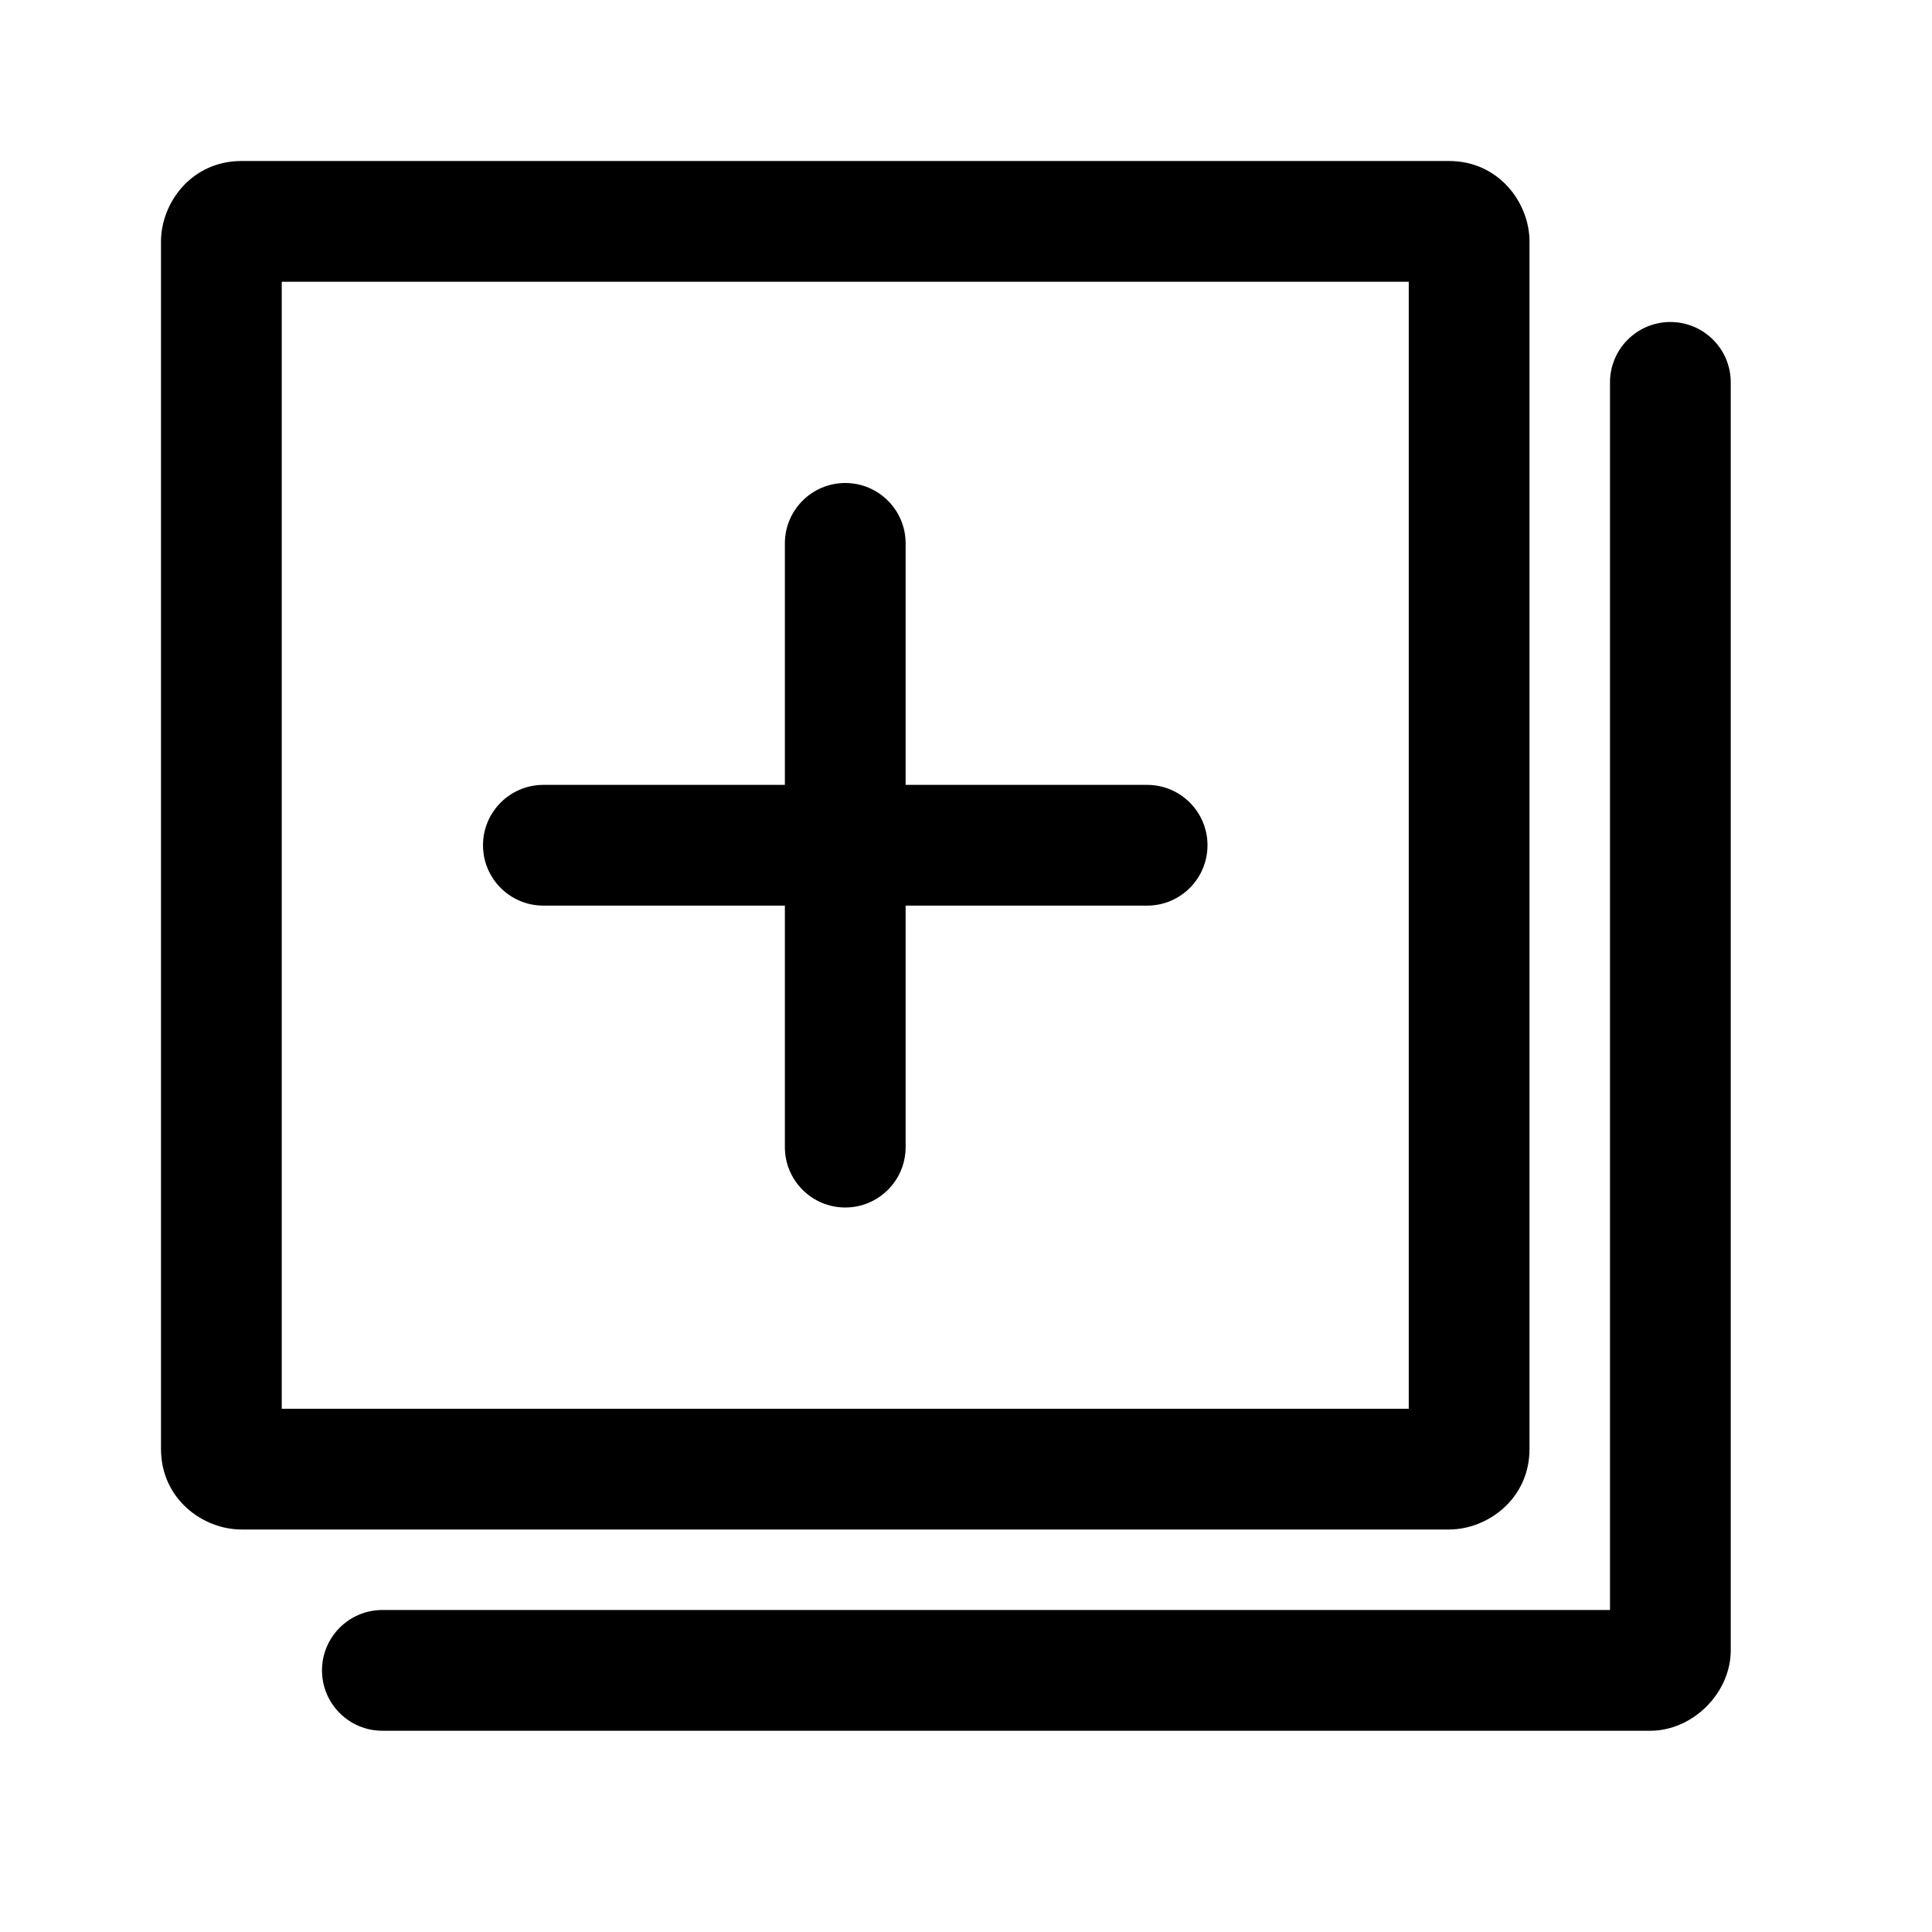
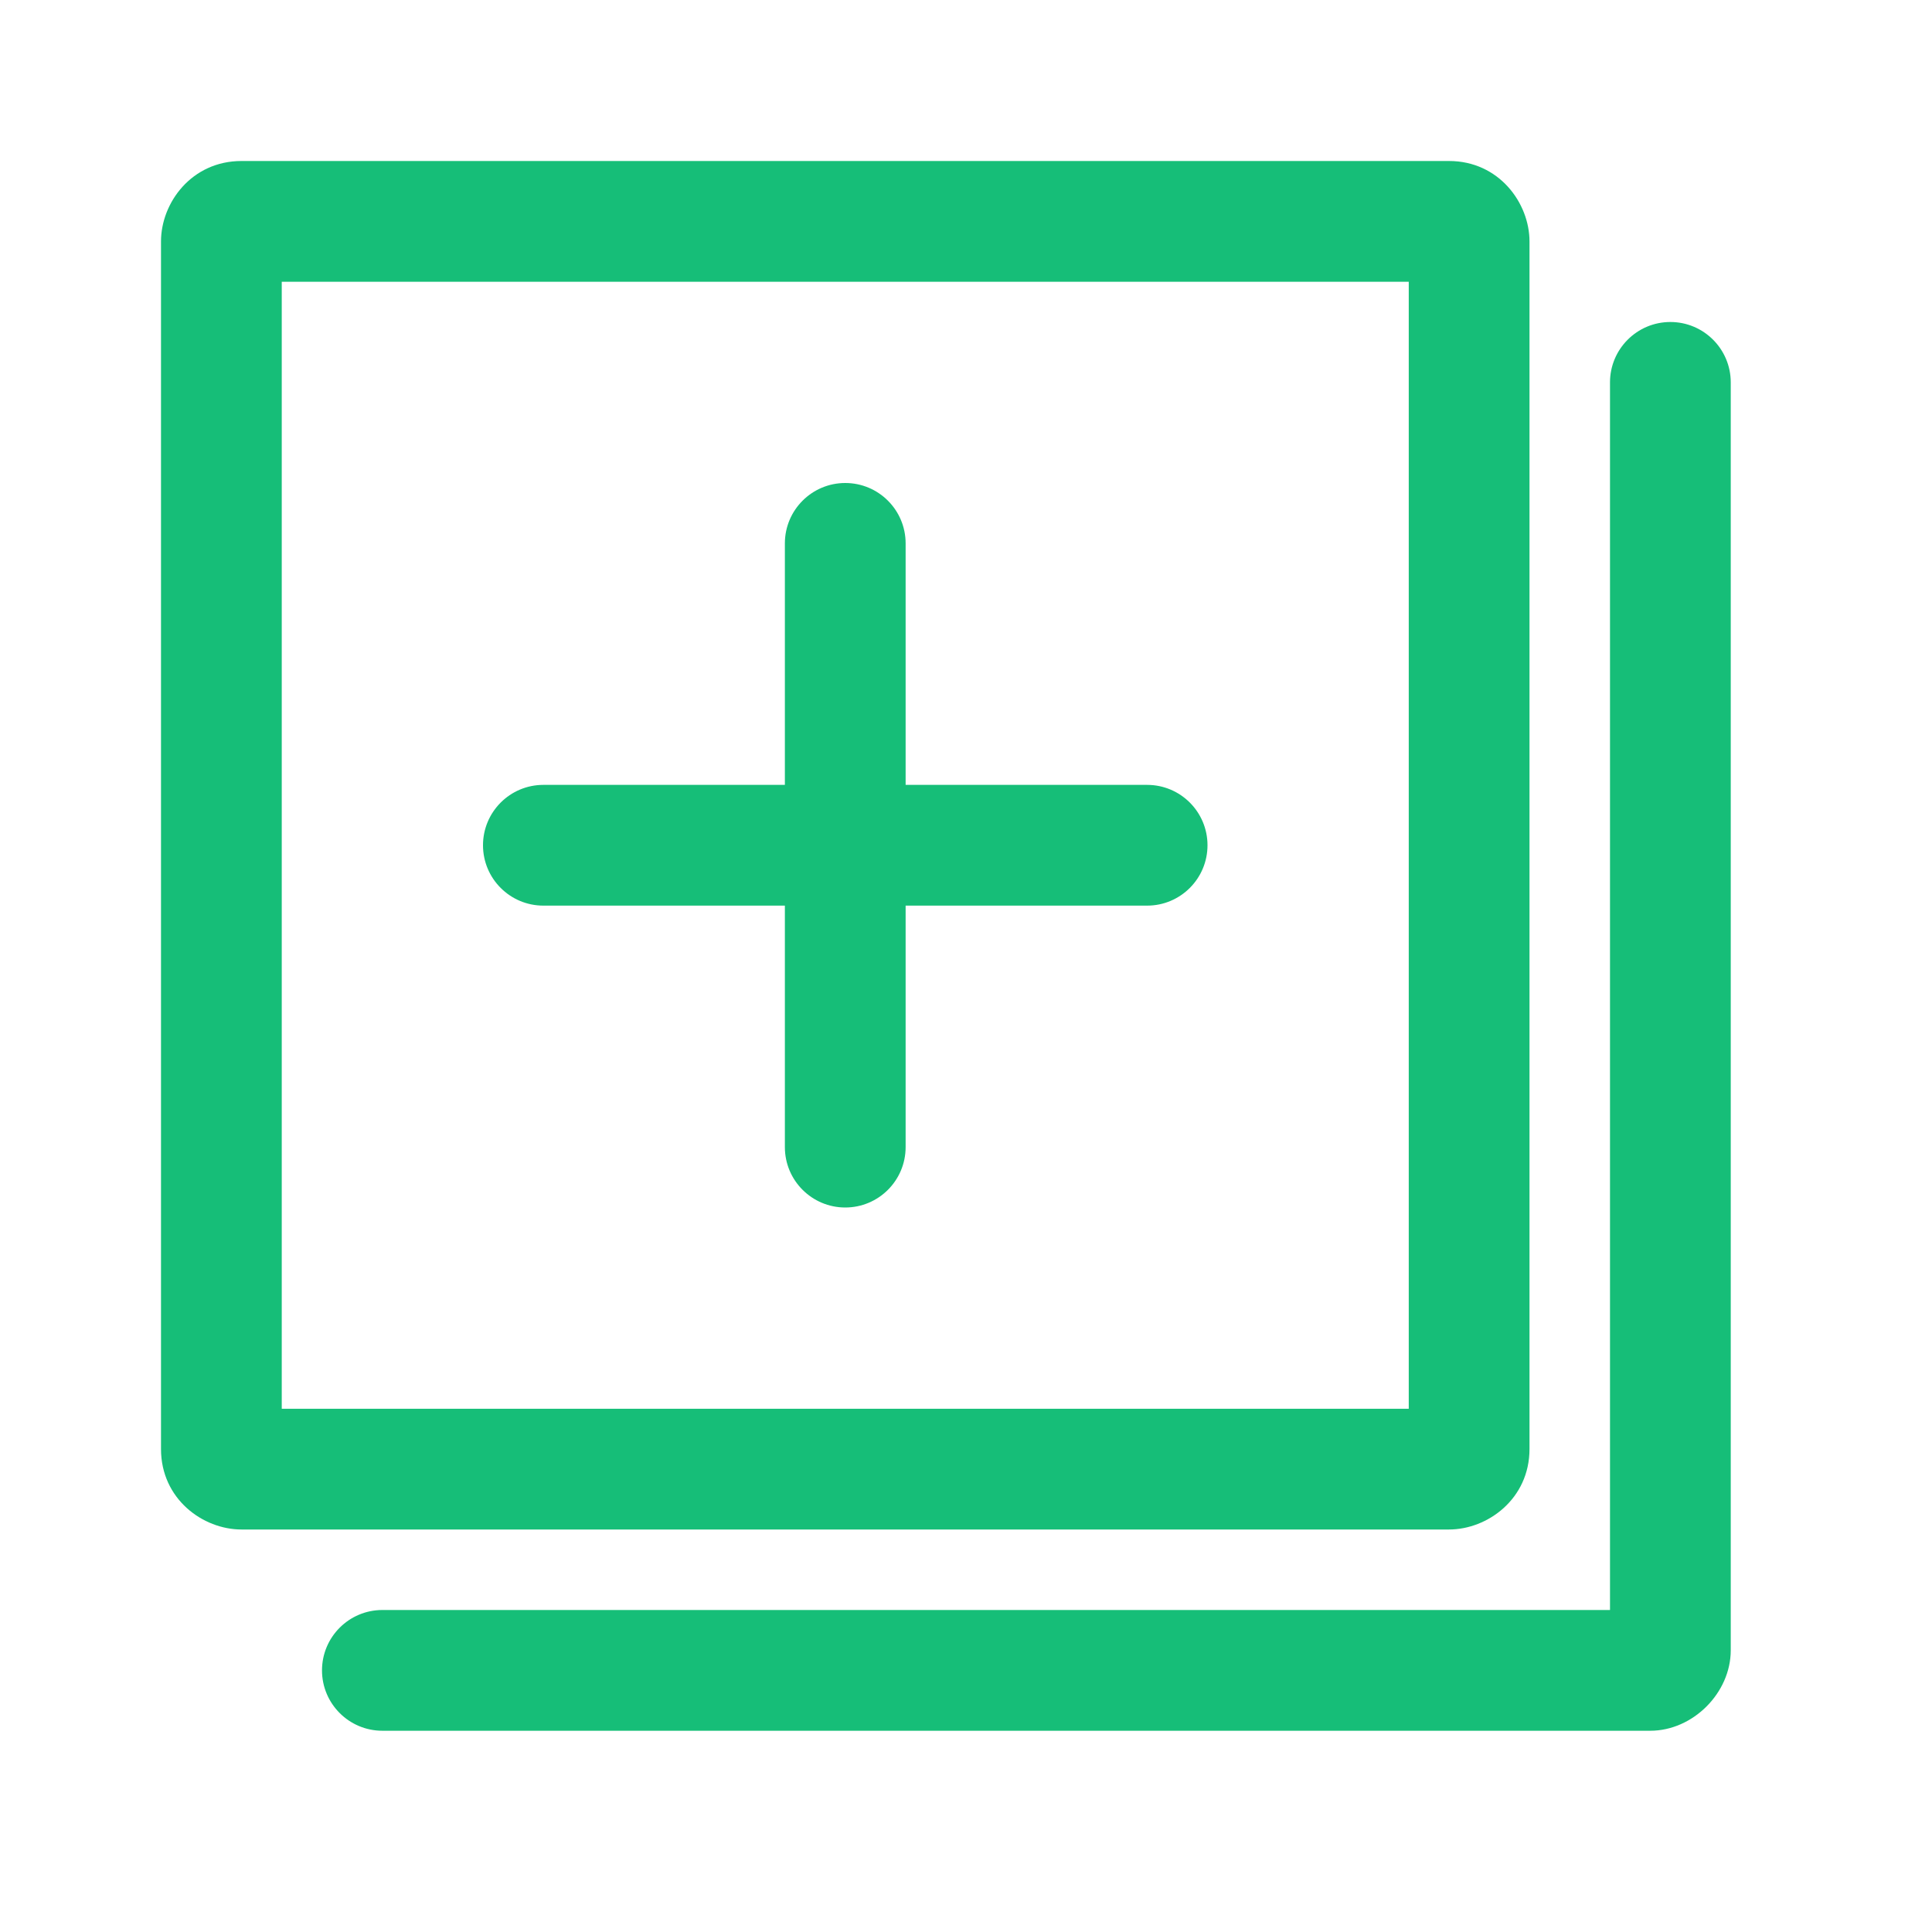
<svg xmlns="http://www.w3.org/2000/svg" clip-rule="evenodd" fill-rule="evenodd" stroke-linejoin="round" stroke-miterlimit="2" viewBox="0 0 24 24">
-   <path d="m20 20h-15.25c-.414 0-.75.336-.75.75s.336.75.75.75h15.75c.53 0 1-.47 1-1v-15.75c0-.414-.336-.75-.75-.75s-.75.336-.75.75zm-1-17c0-.478-.379-1-1-1h-15c-.62 0-1 .519-1 1v15c0 .621.52 1 1 1h15c.478 0 1-.379 1-1zm-15.5.5h14v14h-14zm6.25 6.25h-3c-.414 0-.75.336-.75.75s.336.75.75.75h3v3c0 .414.336.75.75.75s.75-.336.75-.75v-3h3c.414 0 .75-.336.75-.75s-.336-.75-.75-.75h-3v-3c0-.414-.336-.75-.75-.75s-.75.336-.75.75z" fill="(--text-color)" />
+   <path d="m20 20h-15.25c-.414 0-.75.336-.75.75s.336.75.75.75h15.75c.53 0 1-.47 1-1v-15.75c0-.414-.336-.75-.75-.75s-.75.336-.75.75zm-1-17c0-.478-.379-1-1-1h-15c-.62 0-1 .519-1 1v15c0 .621.52 1 1 1h15c.478 0 1-.379 1-1zm-15.5.5h14v14h-14zm6.25 6.25h-3c-.414 0-.75.336-.75.75s.336.75.75.75h3v3c0 .414.336.75.75.75s.75-.336.75-.75v-3h3c.414 0 .75-.336.75-.75s-.336-.75-.75-.75h-3v-3c0-.414-.336-.75-.75-.75s-.75.336-.75.75z" fill="#16be78" />
</svg>
